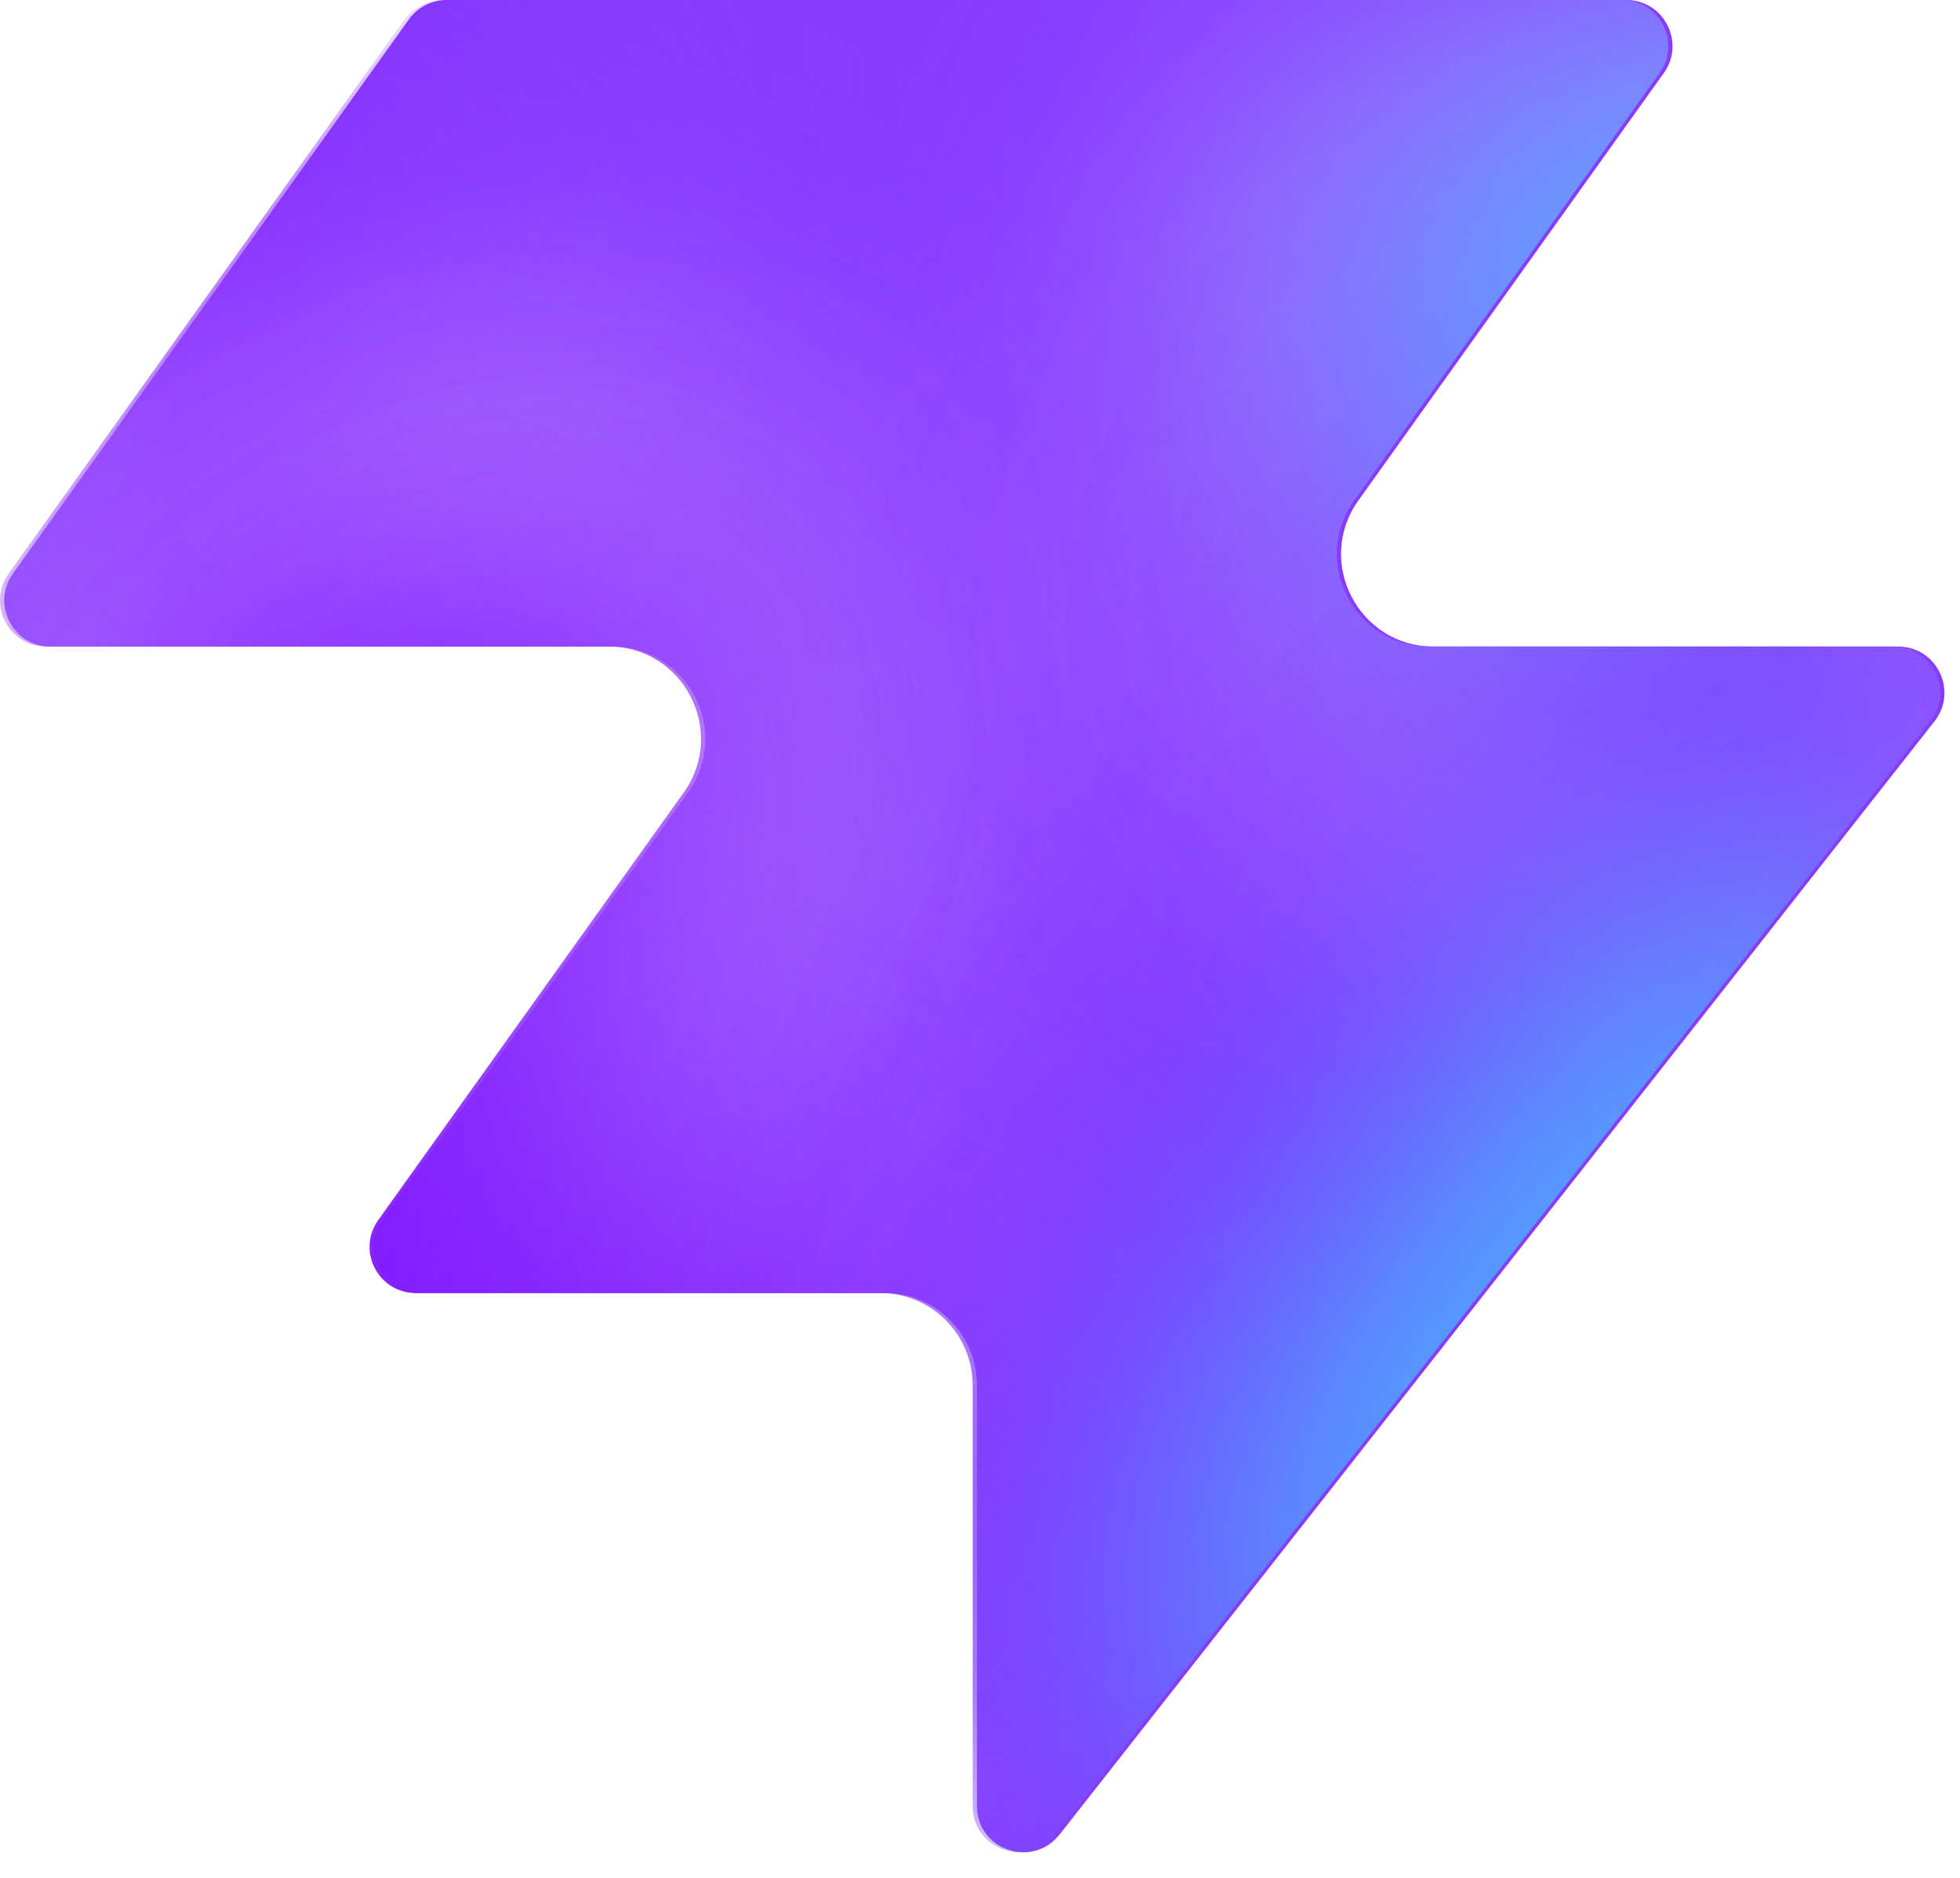
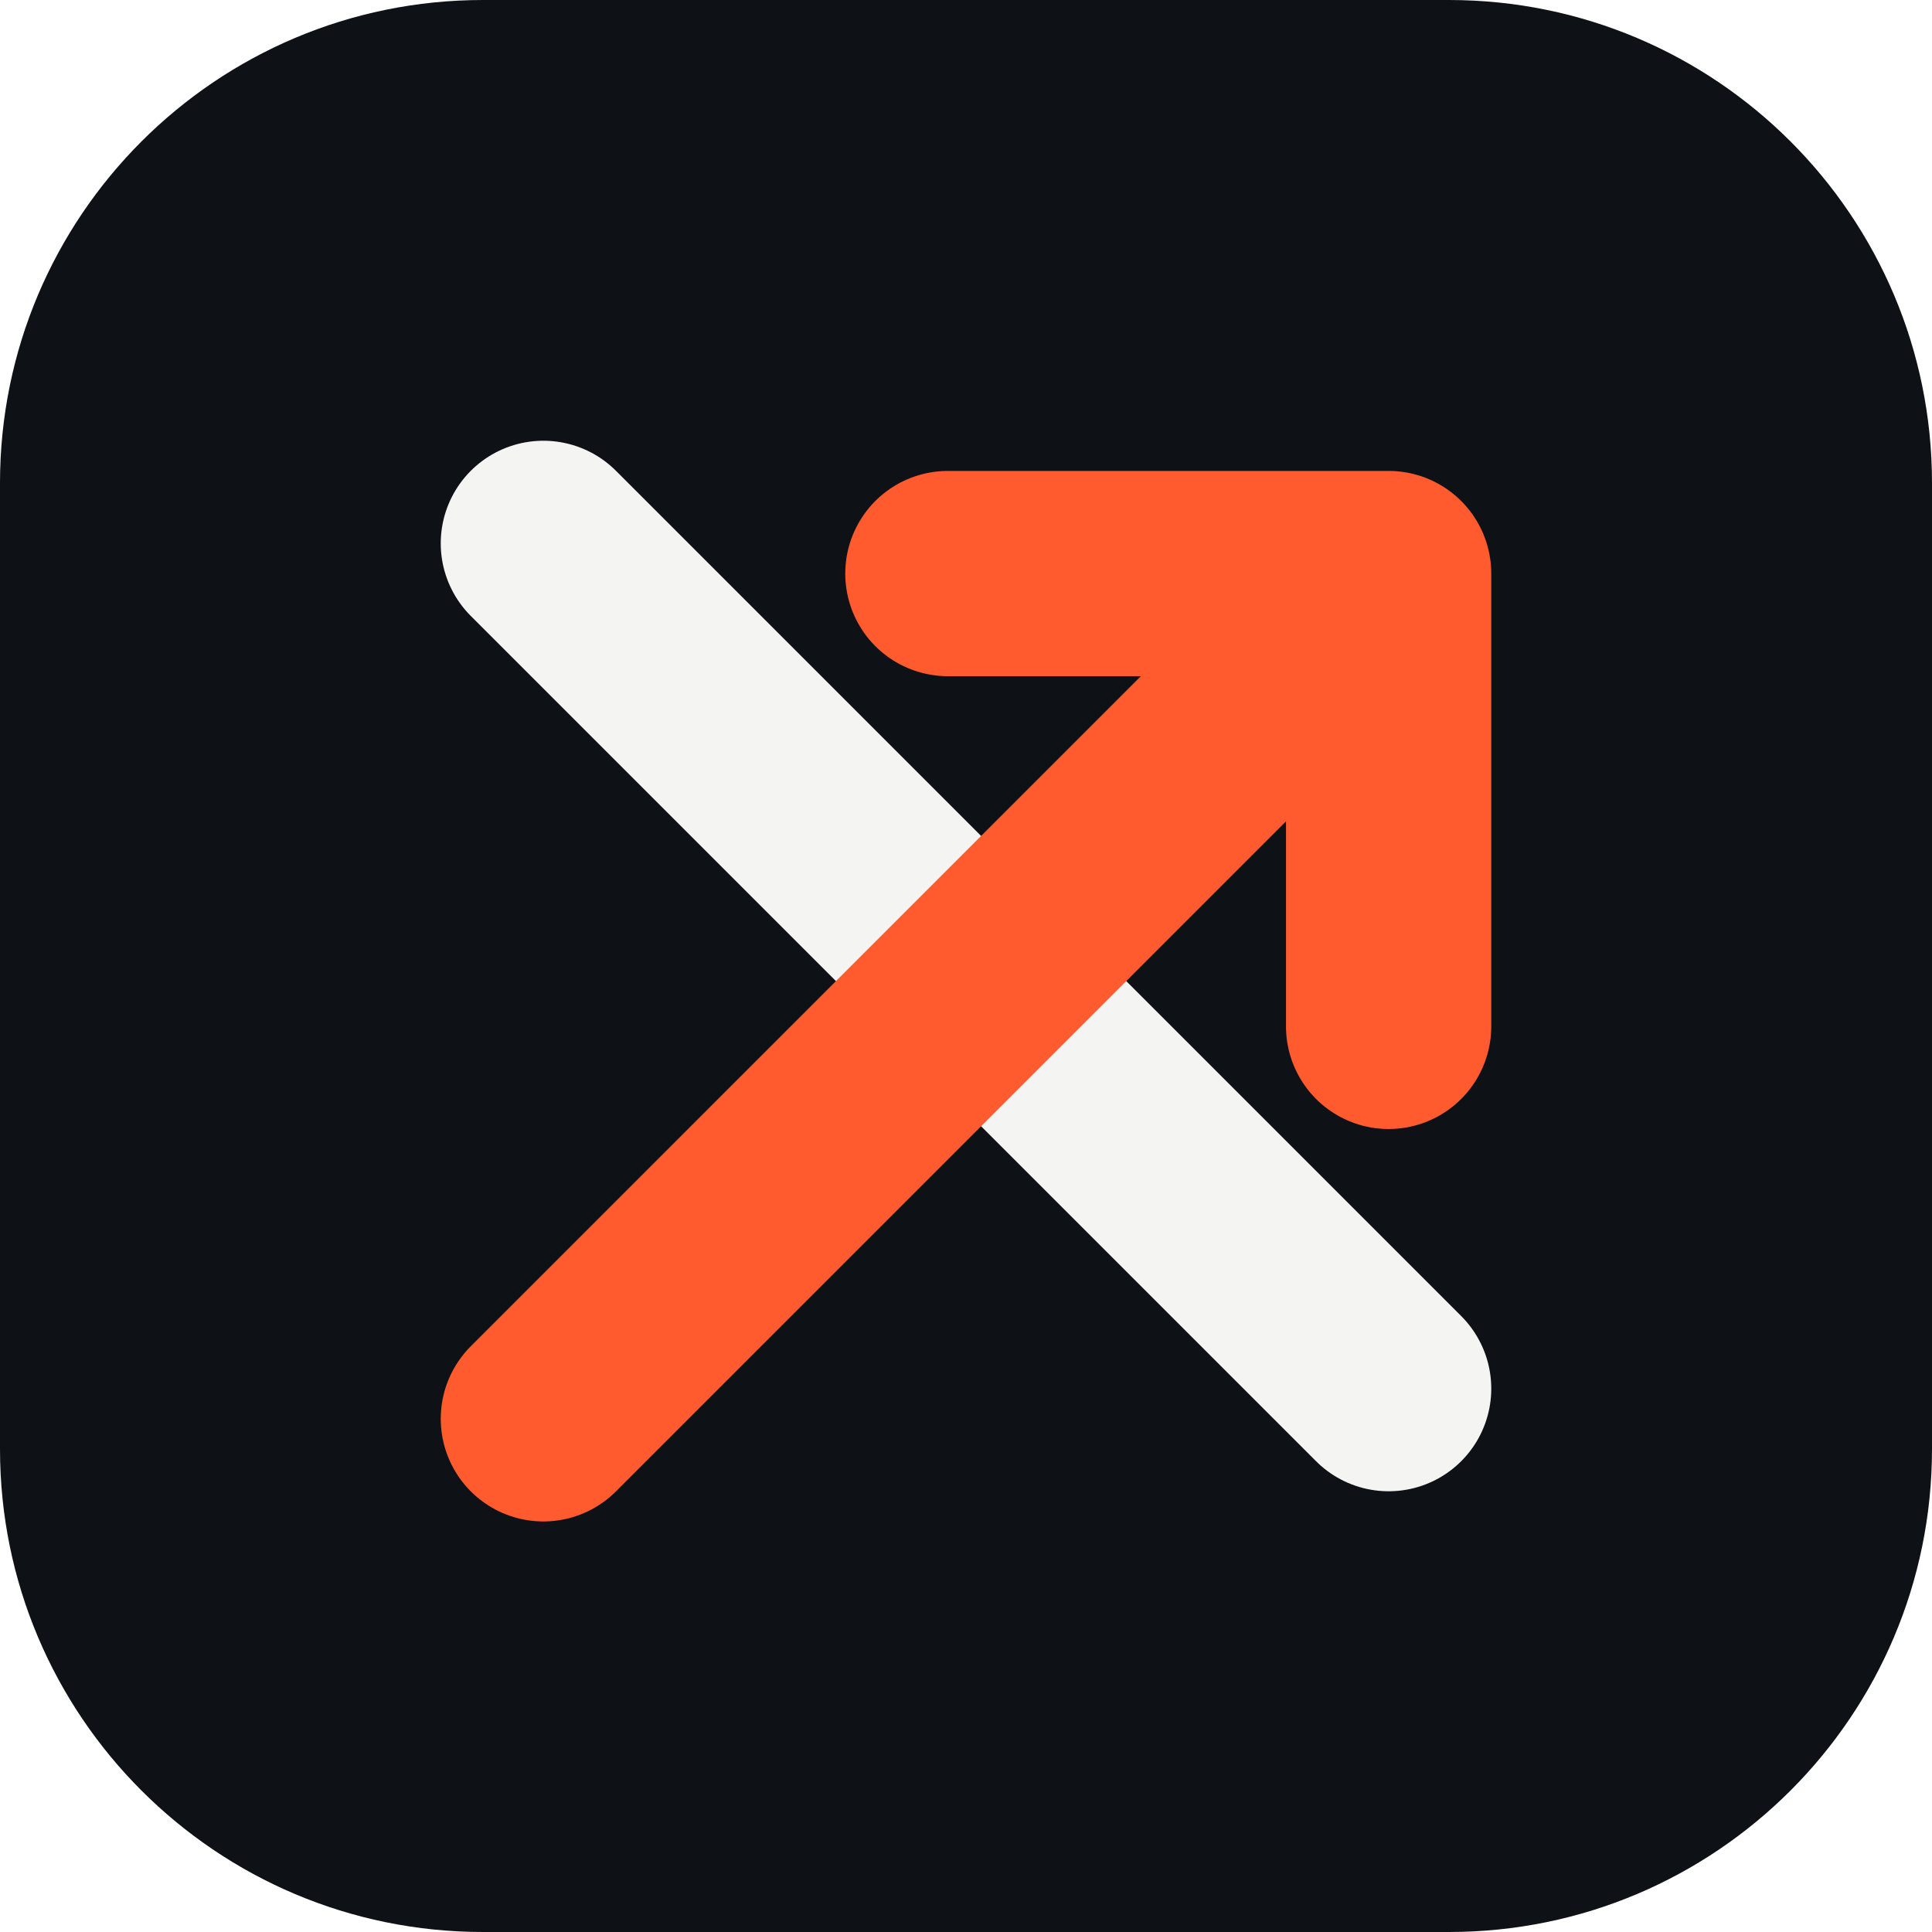
- <svg xmlns="http://www.w3.org/2000/svg" width="48" height="46" fill="none" viewBox="0 0 48 46">
-   <path fill="#863bff" d="M25.946 44.938c-.664.845-2.021.375-2.021-.698V33.937a2.26 2.26 0 0 0-2.262-2.262H10.287c-.92 0-1.456-1.04-.92-1.788l7.48-10.471c1.07-1.497 0-3.578-1.842-3.578H1.237c-.92 0-1.456-1.04-.92-1.788L10.013.474c.214-.297.556-.474.92-.474h28.894c.92 0 1.456 1.04.92 1.788l-7.48 10.471c-1.07 1.498 0 3.579 1.842 3.579h11.377c.943 0 1.473 1.088.89 1.83L25.947 44.94z" style="fill:#863bff;fill:color(display-p3 .525 .23 1);fill-opacity:1" />
-   <mask id="a" width="48" height="46" x="0" y="0" maskUnits="userSpaceOnUse" style="mask-type:alpha">
-     <path fill="#000" d="M25.842 44.938c-.664.844-2.021.375-2.021-.698V33.937a2.26 2.26 0 0 0-2.262-2.262H10.183c-.92 0-1.456-1.04-.92-1.788l7.48-10.471c1.07-1.498 0-3.579-1.842-3.579H1.133c-.92 0-1.456-1.04-.92-1.787L9.91.473c.214-.297.556-.474.92-.474h28.894c.92 0 1.456 1.04.92 1.788l-7.48 10.471c-1.07 1.498 0 3.578 1.842 3.578h11.377c.943 0 1.473 1.088.89 1.832L25.843 44.94z" style="fill:#000;fill-opacity:1" />
-   </mask>
-   <g mask="url(#a)">
-     <g filter="url(#b)">
-       <ellipse cx="5.508" cy="14.704" fill="#ede6ff" rx="5.508" ry="14.704" style="fill:#ede6ff;fill:color(display-p3 .927 .903 1);fill-opacity:1" transform="matrix(.00324 1 1 -.00324 -4.47 31.516)" />
-     </g>
-     <g filter="url(#c)">
-       <ellipse cx="10.399" cy="29.851" fill="#ede6ff" rx="10.399" ry="29.851" style="fill:#ede6ff;fill:color(display-p3 .927 .903 1);fill-opacity:1" transform="matrix(.00324 1 1 -.00324 -39.328 7.883)" />
-     </g>
-     <g filter="url(#d)">
-       <ellipse cx="5.508" cy="30.487" fill="#7e14ff" rx="5.508" ry="30.487" style="fill:#7e14ff;fill:color(display-p3 .492 .077 1);fill-opacity:1" transform="rotate(89.814 -25.913 -14.639)scale(1 -1)" />
-     </g>
-     <g filter="url(#e)">
-       <ellipse cx="5.508" cy="30.599" fill="#7e14ff" rx="5.508" ry="30.599" style="fill:#7e14ff;fill:color(display-p3 .492 .077 1);fill-opacity:1" transform="rotate(89.814 -32.644 -3.334)scale(1 -1)" />
-     </g>
-     <g filter="url(#f)">
-       <ellipse cx="5.508" cy="30.599" fill="#7e14ff" rx="5.508" ry="30.599" style="fill:#7e14ff;fill:color(display-p3 .492 .077 1);fill-opacity:1" transform="matrix(.00324 1 1 -.00324 -34.34 30.47)" />
-     </g>
-     <g filter="url(#g)">
-       <ellipse cx="14.072" cy="22.078" fill="#ede6ff" rx="14.072" ry="22.078" style="fill:#ede6ff;fill:color(display-p3 .927 .903 1);fill-opacity:1" transform="rotate(93.35 24.506 48.493)scale(-1 1)" />
-     </g>
-     <g filter="url(#h)">
-       <ellipse cx="3.47" cy="21.501" fill="#7e14ff" rx="3.47" ry="21.501" style="fill:#7e14ff;fill:color(display-p3 .492 .077 1);fill-opacity:1" transform="rotate(89.009 28.708 47.59)scale(-1 1)" />
-     </g>
-     <g filter="url(#i)">
-       <ellipse cx="3.47" cy="21.501" fill="#7e14ff" rx="3.47" ry="21.501" style="fill:#7e14ff;fill:color(display-p3 .492 .077 1);fill-opacity:1" transform="rotate(89.009 28.708 47.59)scale(-1 1)" />
-     </g>
-     <g filter="url(#j)">
-       <ellipse cx=".387" cy="8.972" fill="#7e14ff" rx="4.407" ry="29.108" style="fill:#7e14ff;fill:color(display-p3 .492 .077 1);fill-opacity:1" transform="rotate(39.51 .387 8.972)" />
-     </g>
-     <g filter="url(#k)">
-       <ellipse cx="47.523" cy="-6.092" fill="#7e14ff" rx="4.407" ry="29.108" style="fill:#7e14ff;fill:color(display-p3 .492 .077 1);fill-opacity:1" transform="rotate(37.892 47.523 -6.092)" />
-     </g>
-     <g filter="url(#l)">
-       <ellipse cx="41.412" cy="6.333" fill="#47bfff" rx="5.971" ry="9.665" style="fill:#47bfff;fill:color(display-p3 .28 .748 1);fill-opacity:1" transform="rotate(37.892 41.412 6.333)" />
-     </g>
-     <g filter="url(#m)">
-       <ellipse cx="-1.879" cy="38.332" fill="#7e14ff" rx="4.407" ry="29.108" style="fill:#7e14ff;fill:color(display-p3 .492 .077 1);fill-opacity:1" transform="rotate(37.892 -1.88 38.332)" />
-     </g>
-     <g filter="url(#n)">
-       <ellipse cx="-1.879" cy="38.332" fill="#7e14ff" rx="4.407" ry="29.108" style="fill:#7e14ff;fill:color(display-p3 .492 .077 1);fill-opacity:1" transform="rotate(37.892 -1.88 38.332)" />
-     </g>
-     <g filter="url(#o)">
-       <ellipse cx="35.651" cy="29.907" fill="#7e14ff" rx="4.407" ry="29.108" style="fill:#7e14ff;fill:color(display-p3 .492 .077 1);fill-opacity:1" transform="rotate(37.892 35.651 29.907)" />
-     </g>
-     <g filter="url(#p)">
-       <ellipse cx="38.418" cy="32.4" fill="#47bfff" rx="5.971" ry="15.297" style="fill:#47bfff;fill:color(display-p3 .28 .748 1);fill-opacity:1" transform="rotate(37.892 38.418 32.4)" />
-     </g>
-   </g>
-   <defs>
-     <filter id="b" width="60.045" height="41.654" x="-19.77" y="16.149" color-interpolation-filters="sRGB" filterUnits="userSpaceOnUse">
-       <feFlood flood-opacity="0" result="BackgroundImageFix" />
-       <feBlend in="SourceGraphic" in2="BackgroundImageFix" result="shape" />
-       <feGaussianBlur result="effect1_foregroundBlur_2002_17158" stdDeviation="7.659" />
-     </filter>
-     <filter id="c" width="90.34" height="51.437" x="-54.613" y="-7.533" color-interpolation-filters="sRGB" filterUnits="userSpaceOnUse">
-       <feFlood flood-opacity="0" result="BackgroundImageFix" />
-       <feBlend in="SourceGraphic" in2="BackgroundImageFix" result="shape" />
-       <feGaussianBlur result="effect1_foregroundBlur_2002_17158" stdDeviation="7.659" />
-     </filter>
-     <filter id="d" width="79.355" height="29.4" x="-49.64" y="2.03" color-interpolation-filters="sRGB" filterUnits="userSpaceOnUse">
-       <feFlood flood-opacity="0" result="BackgroundImageFix" />
-       <feBlend in="SourceGraphic" in2="BackgroundImageFix" result="shape" />
-       <feGaussianBlur result="effect1_foregroundBlur_2002_17158" stdDeviation="4.596" />
-     </filter>
-     <filter id="e" width="79.579" height="29.4" x="-45.045" y="20.029" color-interpolation-filters="sRGB" filterUnits="userSpaceOnUse">
-       <feFlood flood-opacity="0" result="BackgroundImageFix" />
-       <feBlend in="SourceGraphic" in2="BackgroundImageFix" result="shape" />
-       <feGaussianBlur result="effect1_foregroundBlur_2002_17158" stdDeviation="4.596" />
-     </filter>
-     <filter id="f" width="79.579" height="29.4" x="-43.513" y="21.178" color-interpolation-filters="sRGB" filterUnits="userSpaceOnUse">
-       <feFlood flood-opacity="0" result="BackgroundImageFix" />
-       <feBlend in="SourceGraphic" in2="BackgroundImageFix" result="shape" />
-       <feGaussianBlur result="effect1_foregroundBlur_2002_17158" stdDeviation="4.596" />
-     </filter>
-     <filter id="g" width="74.749" height="58.852" x="15.756" y="-17.901" color-interpolation-filters="sRGB" filterUnits="userSpaceOnUse">
-       <feFlood flood-opacity="0" result="BackgroundImageFix" />
-       <feBlend in="SourceGraphic" in2="BackgroundImageFix" result="shape" />
-       <feGaussianBlur result="effect1_foregroundBlur_2002_17158" stdDeviation="7.659" />
-     </filter>
-     <filter id="h" width="61.377" height="25.362" x="23.548" y="2.284" color-interpolation-filters="sRGB" filterUnits="userSpaceOnUse">
-       <feFlood flood-opacity="0" result="BackgroundImageFix" />
-       <feBlend in="SourceGraphic" in2="BackgroundImageFix" result="shape" />
-       <feGaussianBlur result="effect1_foregroundBlur_2002_17158" stdDeviation="4.596" />
-     </filter>
-     <filter id="i" width="61.377" height="25.362" x="23.548" y="2.284" color-interpolation-filters="sRGB" filterUnits="userSpaceOnUse">
-       <feFlood flood-opacity="0" result="BackgroundImageFix" />
-       <feBlend in="SourceGraphic" in2="BackgroundImageFix" result="shape" />
-       <feGaussianBlur result="effect1_foregroundBlur_2002_17158" stdDeviation="4.596" />
-     </filter>
-     <filter id="j" width="56.045" height="63.649" x="-27.636" y="-22.853" color-interpolation-filters="sRGB" filterUnits="userSpaceOnUse">
-       <feFlood flood-opacity="0" result="BackgroundImageFix" />
-       <feBlend in="SourceGraphic" in2="BackgroundImageFix" result="shape" />
-       <feGaussianBlur result="effect1_foregroundBlur_2002_17158" stdDeviation="4.596" />
-     </filter>
-     <filter id="k" width="54.814" height="64.646" x="20.116" y="-38.415" color-interpolation-filters="sRGB" filterUnits="userSpaceOnUse">
-       <feFlood flood-opacity="0" result="BackgroundImageFix" />
-       <feBlend in="SourceGraphic" in2="BackgroundImageFix" result="shape" />
-       <feGaussianBlur result="effect1_foregroundBlur_2002_17158" stdDeviation="4.596" />
-     </filter>
-     <filter id="l" width="33.541" height="35.313" x="24.641" y="-11.323" color-interpolation-filters="sRGB" filterUnits="userSpaceOnUse">
-       <feFlood flood-opacity="0" result="BackgroundImageFix" />
-       <feBlend in="SourceGraphic" in2="BackgroundImageFix" result="shape" />
-       <feGaussianBlur result="effect1_foregroundBlur_2002_17158" stdDeviation="4.596" />
-     </filter>
-     <filter id="m" width="54.814" height="64.646" x="-29.286" y="6.009" color-interpolation-filters="sRGB" filterUnits="userSpaceOnUse">
-       <feFlood flood-opacity="0" result="BackgroundImageFix" />
-       <feBlend in="SourceGraphic" in2="BackgroundImageFix" result="shape" />
-       <feGaussianBlur result="effect1_foregroundBlur_2002_17158" stdDeviation="4.596" />
-     </filter>
-     <filter id="n" width="54.814" height="64.646" x="-29.286" y="6.009" color-interpolation-filters="sRGB" filterUnits="userSpaceOnUse">
-       <feFlood flood-opacity="0" result="BackgroundImageFix" />
-       <feBlend in="SourceGraphic" in2="BackgroundImageFix" result="shape" />
-       <feGaussianBlur result="effect1_foregroundBlur_2002_17158" stdDeviation="4.596" />
-     </filter>
-     <filter id="o" width="54.814" height="64.646" x="8.244" y="-2.416" color-interpolation-filters="sRGB" filterUnits="userSpaceOnUse">
-       <feFlood flood-opacity="0" result="BackgroundImageFix" />
-       <feBlend in="SourceGraphic" in2="BackgroundImageFix" result="shape" />
-       <feGaussianBlur result="effect1_foregroundBlur_2002_17158" stdDeviation="4.596" />
-     </filter>
-     <filter id="p" width="39.409" height="43.623" x="18.713" y="10.588" color-interpolation-filters="sRGB" filterUnits="userSpaceOnUse">
-       <feFlood flood-opacity="0" result="BackgroundImageFix" />
-       <feBlend in="SourceGraphic" in2="BackgroundImageFix" result="shape" />
-       <feGaussianBlur result="effect1_foregroundBlur_2002_17158" stdDeviation="4.596" />
-     </filter>
-   </defs>
+ <svg xmlns="http://www.w3.org/2000/svg" viewBox="0 0 32 32" fill="none" stroke-width="3.4" stroke-linecap="round" stroke-linejoin="round">
+   <rect width="32" height="32" rx="8" fill="#0e1116" />
+   <path d="M9 9l14 14" stroke="#f4f4f2" />
+   <path d="M9 23.5L23 9.5M15.7 9.5H23V17" stroke="#ff5b2e" />
</svg>
